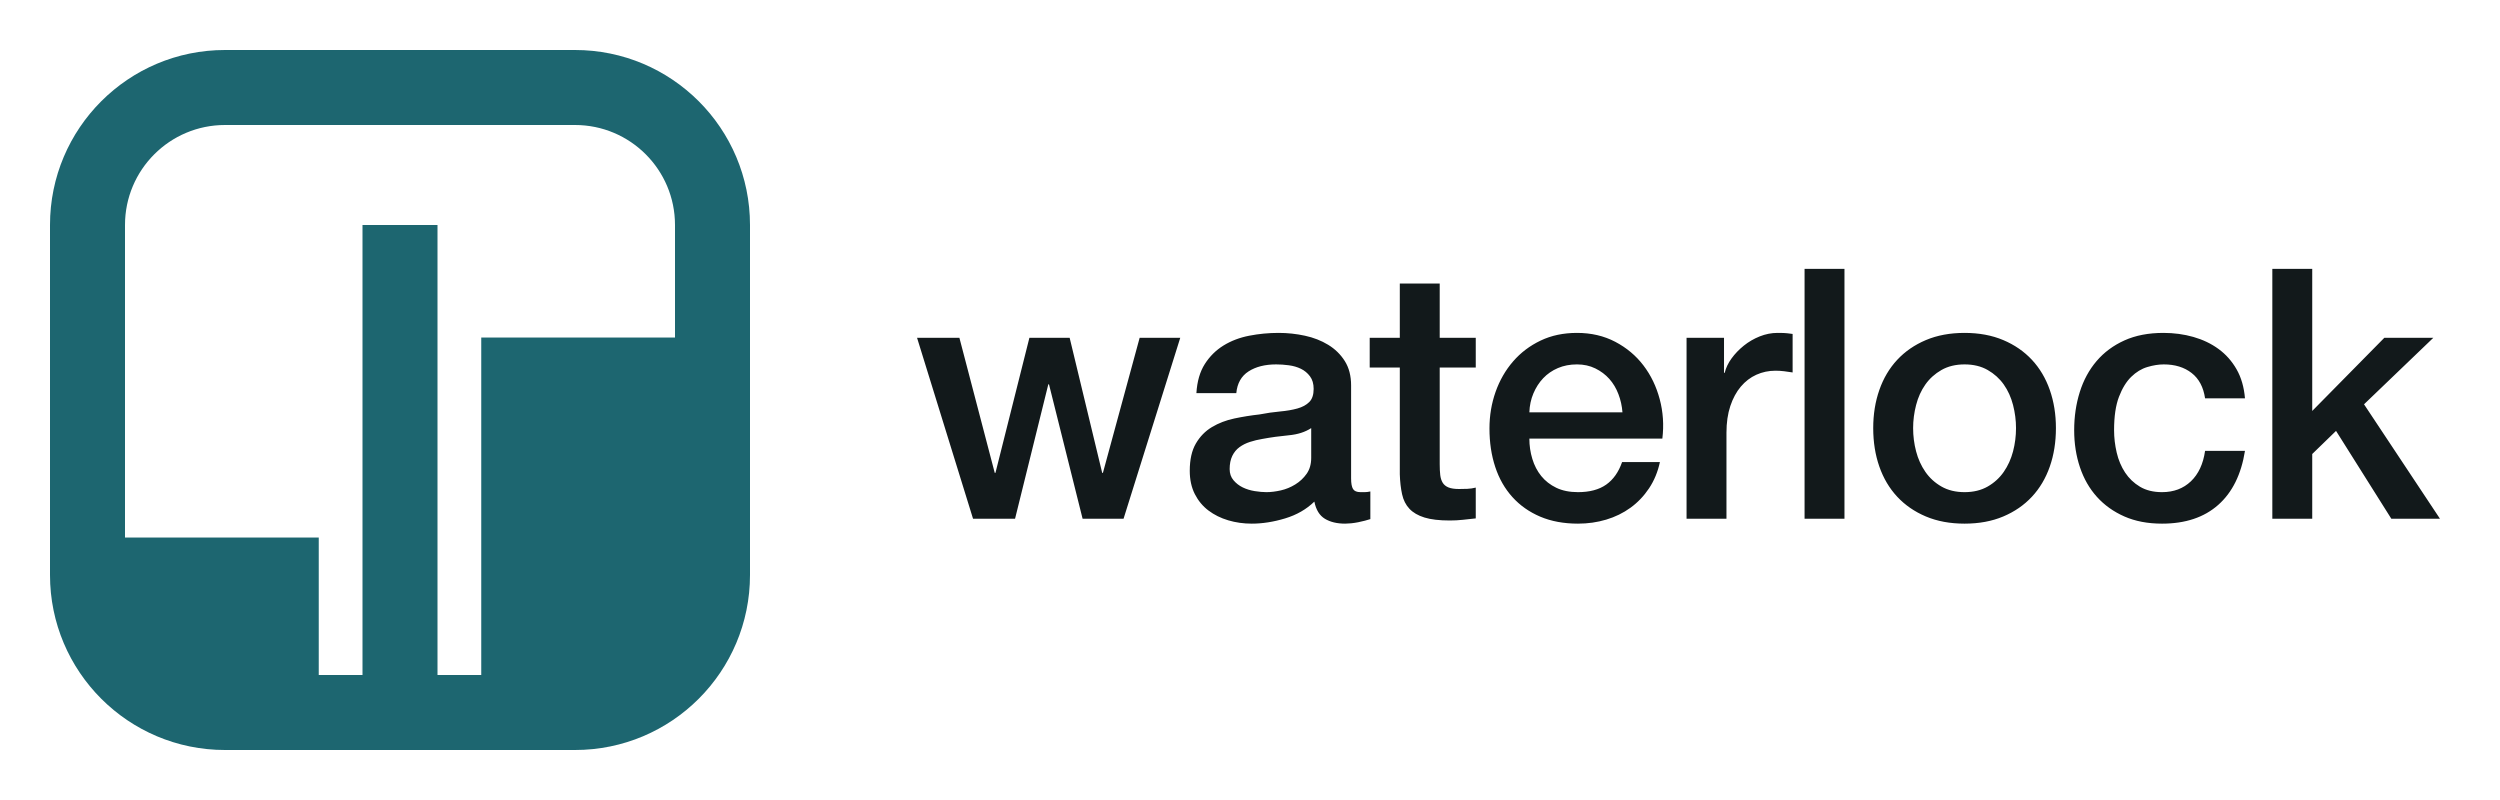
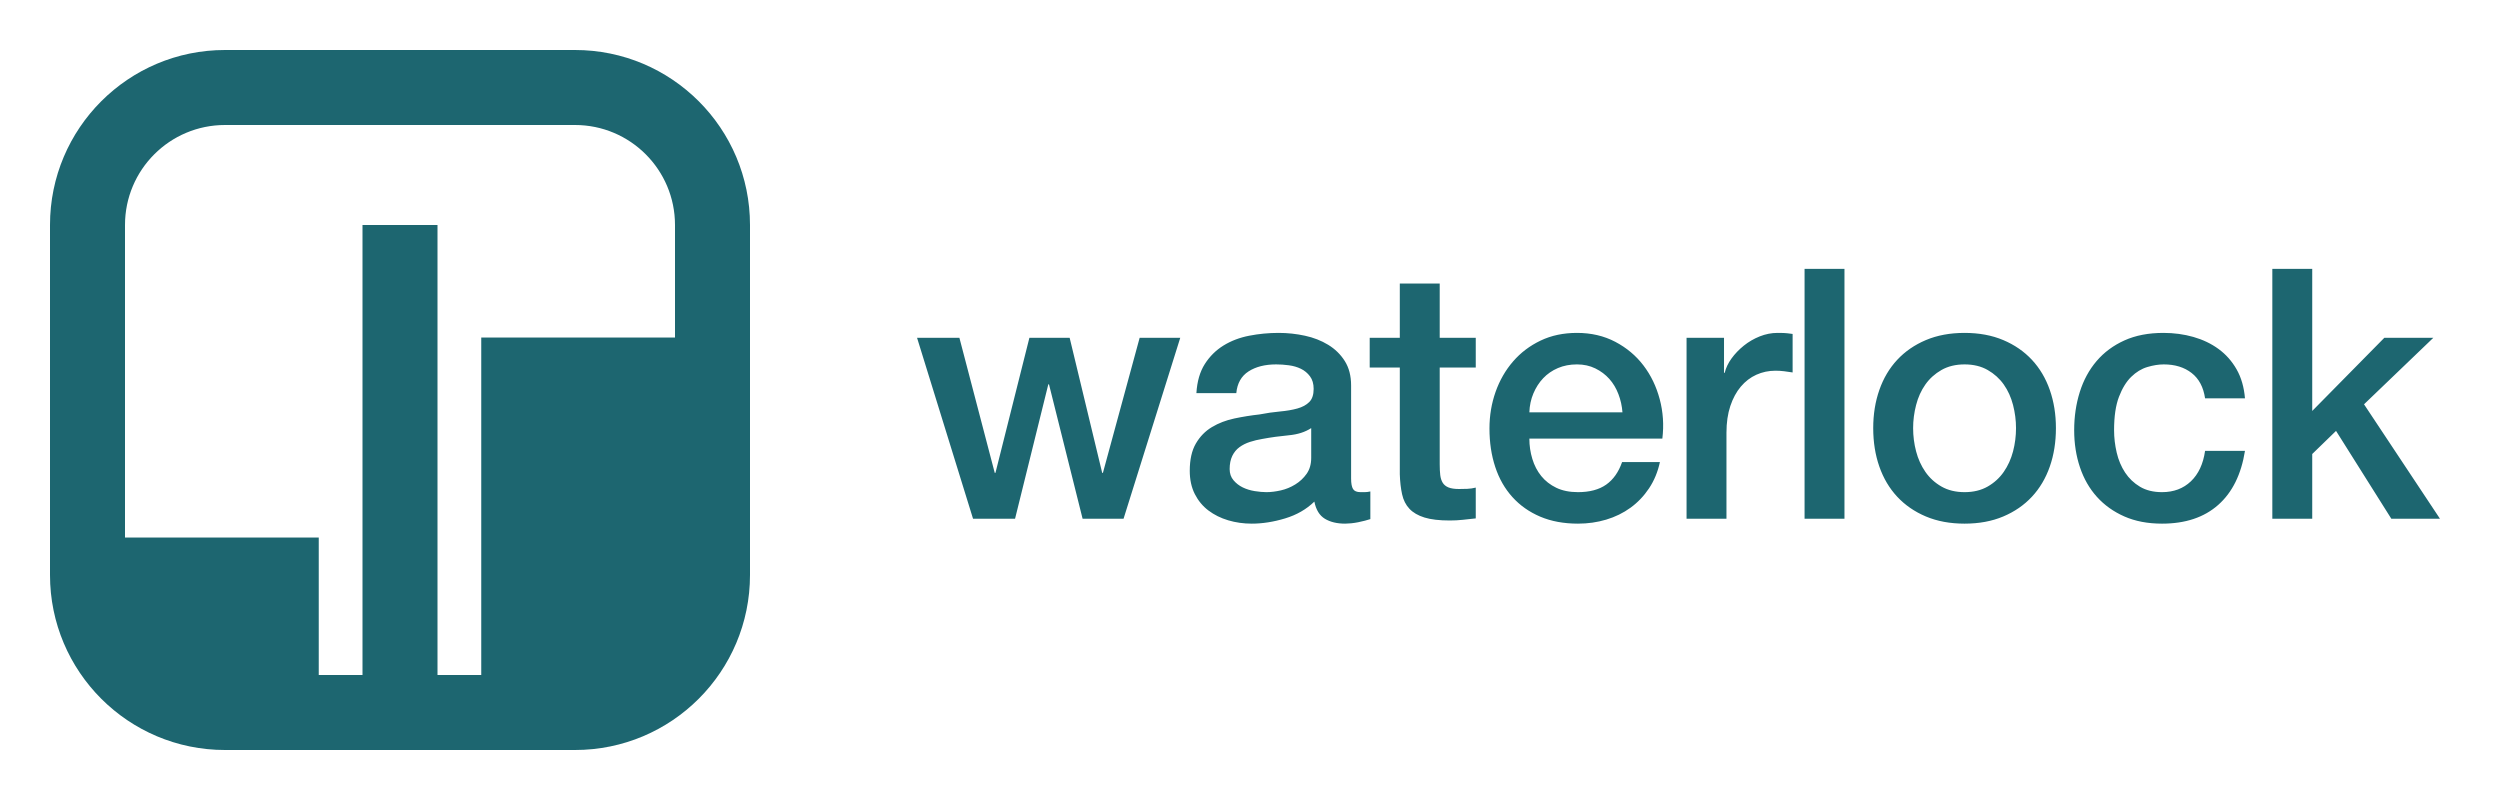
<svg xmlns="http://www.w3.org/2000/svg" width="800" height="256" viewBox="0 0 800 256">
  <path fill-rule="evenodd" fill="rgb(11.373%, 40%, 43.922%)" fill-opacity="1" d="M 72 16 L 184 16 C 214.93 16 240 41.07 240 72 L 240 184 C 240 214.93 214.93 240 184 240 L 72 240 C 41.07 240 16 214.93 16 184 L 16 72 C 16 41.07 41.07 16 72 16 Z M 72 40 C 54.328 40 40 54.328 40 72 L 40 172 L 102 172 L 102 216 L 116 216 L 116 72 L 140 72 L 140 216 L 154 216 L 154 108 L 216 108 L 216 72 C 216 54.328 201.672 40 184 40 Z M 72 40 " />
-   <path fill-rule="nonzero" fill="rgb(7.059%, 9.804%, 10.588%)" fill-opacity="1" d="M 293.457 108.098 L 307.008 108.098 L 318.32 151.328 L 318.543 151.328 L 329.406 108.098 L 342.289 108.098 L 352.703 151.328 L 352.93 151.328 L 364.688 108.098 L 377.68 108.098 L 359.535 166 L 346.434 166 L 335.68 122.992 L 335.457 122.992 L 324.816 166 L 311.375 166 Z M 432.352 153.121 C 432.352 154.688 432.559 155.809 432.969 156.48 C 433.379 157.152 434.184 157.488 435.375 157.488 C 435.75 157.488 436.199 157.488 436.723 157.488 C 437.242 157.488 437.84 157.414 438.512 157.266 L 438.512 166.113 C 438.062 166.262 437.484 166.43 436.777 166.617 C 436.066 166.805 435.34 166.969 434.594 167.121 C 433.848 167.27 433.098 167.383 432.352 167.457 C 431.605 167.531 430.973 167.566 430.449 167.566 C 427.836 167.566 425.672 167.047 423.953 166 C 422.234 164.953 421.117 163.125 420.594 160.512 C 418.055 162.977 414.938 164.77 411.242 165.887 C 407.547 167.008 403.98 167.566 400.543 167.566 C 397.93 167.566 395.43 167.215 393.039 166.504 C 390.652 165.793 388.543 164.75 386.711 163.367 C 384.883 161.988 383.426 160.23 382.344 158.105 C 381.262 155.977 380.723 153.492 380.723 150.656 C 380.723 147.07 381.375 144.16 382.68 141.922 C 383.988 139.68 385.703 137.926 387.832 136.656 C 389.961 135.387 392.352 134.473 395 133.91 C 397.652 133.352 400.32 132.922 403.008 132.625 C 405.324 132.176 407.527 131.859 409.617 131.672 C 411.707 131.484 413.555 131.168 415.16 130.719 C 416.766 130.273 418.035 129.582 418.969 128.648 C 419.902 127.715 420.367 126.316 420.367 124.449 C 420.367 122.805 419.977 121.461 419.191 120.414 C 418.41 119.371 417.438 118.566 416.281 118.008 C 415.125 117.449 413.836 117.074 412.418 116.887 C 411 116.699 409.652 116.609 408.383 116.609 C 404.801 116.609 401.852 117.355 399.535 118.848 C 397.223 120.34 395.914 122.656 395.617 125.793 L 382.848 125.793 C 383.074 122.059 383.969 118.961 385.535 116.496 C 387.105 114.031 389.102 112.055 391.527 110.559 C 393.953 109.066 396.699 108.02 399.762 107.426 C 402.824 106.828 405.957 106.527 409.168 106.527 C 412.004 106.527 414.805 106.828 417.57 107.426 C 420.332 108.023 422.812 108.992 425.016 110.336 C 427.219 111.68 428.992 113.414 430.336 115.543 C 431.68 117.672 432.352 120.266 432.352 123.328 Z M 419.586 136.992 C 417.645 138.262 415.254 139.027 412.418 139.289 C 409.578 139.551 406.742 139.941 403.906 140.465 C 402.562 140.688 401.254 141.004 399.984 141.414 C 398.715 141.824 397.594 142.387 396.625 143.098 C 395.652 143.805 394.891 144.738 394.328 145.895 C 393.77 147.055 393.488 148.453 393.488 150.098 C 393.488 151.516 393.898 152.711 394.723 153.68 C 395.543 154.652 396.531 155.414 397.688 155.977 C 398.844 156.535 400.117 156.93 401.496 157.152 C 402.879 157.375 404.129 157.488 405.25 157.488 C 406.668 157.488 408.199 157.301 409.84 156.93 C 411.484 156.555 413.031 155.922 414.488 155.023 C 415.945 154.129 417.156 152.988 418.129 151.609 C 419.098 150.227 419.586 148.527 419.586 146.512 Z M 438.305 108.098 L 447.938 108.098 L 447.938 90.734 L 460.707 90.734 L 460.707 108.098 L 472.242 108.098 L 472.242 117.617 L 460.707 117.617 L 460.707 148.527 C 460.707 149.871 460.762 151.031 460.875 152 C 460.988 152.969 461.246 153.793 461.656 154.465 C 462.066 155.137 462.684 155.641 463.508 155.977 C 464.328 156.312 465.449 156.48 466.867 156.48 C 467.762 156.48 468.656 156.461 469.555 156.426 C 470.449 156.387 471.348 156.258 472.242 156.031 L 472.242 165.887 C 470.824 166.035 469.441 166.188 468.098 166.336 C 466.754 166.484 465.371 166.559 463.953 166.559 C 460.594 166.559 457.887 166.242 455.836 165.609 C 453.781 164.973 452.176 164.039 451.02 162.809 C 449.859 161.578 449.078 160.027 448.668 158.16 C 448.258 156.293 448.012 154.164 447.938 151.777 L 447.938 117.617 L 438.305 117.617 Z M 519.188 131.953 C 519.039 129.938 518.609 127.996 517.898 126.129 C 517.191 124.262 516.219 122.637 514.988 121.258 C 513.754 119.875 512.262 118.754 510.508 117.895 C 508.754 117.035 506.793 116.609 504.629 116.609 C 502.387 116.609 500.352 117 498.523 117.785 C 496.695 118.57 495.125 119.652 493.82 121.031 C 492.512 122.414 491.469 124.039 490.684 125.902 C 489.898 127.77 489.469 129.785 489.395 131.953 Z M 489.395 140.352 C 489.395 142.594 489.711 144.758 490.348 146.848 C 490.98 148.938 491.934 150.77 493.203 152.336 C 494.473 153.902 496.078 155.156 498.02 156.09 C 499.961 157.023 502.273 157.488 504.965 157.488 C 508.695 157.488 511.703 156.684 513.98 155.078 C 516.258 153.473 517.953 151.066 519.074 147.855 L 531.172 147.855 C 530.5 150.992 529.34 153.793 527.699 156.258 C 526.055 158.719 524.078 160.793 521.762 162.473 C 519.449 164.152 516.855 165.422 513.98 166.281 C 511.105 167.141 508.098 167.566 504.965 167.566 C 500.41 167.566 496.375 166.82 492.867 165.328 C 489.359 163.836 486.391 161.742 483.965 159.055 C 481.535 156.367 479.707 153.156 478.477 149.426 C 477.242 145.691 476.629 141.586 476.629 137.105 C 476.629 132.996 477.281 129.098 478.586 125.398 C 479.895 121.703 481.762 118.457 484.188 115.656 C 486.613 112.855 489.543 110.633 492.98 108.992 C 496.414 107.348 500.297 106.527 504.629 106.527 C 509.184 106.527 513.27 107.48 516.891 109.383 C 520.512 111.289 523.52 113.809 525.906 116.945 C 528.297 120.082 530.031 123.684 531.113 127.754 C 532.195 131.82 532.477 136.02 531.953 140.352 Z M 539.699 108.098 L 551.684 108.098 L 551.684 119.297 L 551.91 119.297 C 552.281 117.727 553.012 116.199 554.094 114.703 C 555.176 113.211 556.48 111.848 558.012 110.617 C 559.543 109.383 561.242 108.395 563.109 107.648 C 564.977 106.902 566.879 106.527 568.82 106.527 C 570.312 106.527 571.34 106.566 571.902 106.641 C 572.461 106.715 573.039 106.789 573.637 106.863 L 573.637 119.184 C 572.742 119.035 571.824 118.902 570.891 118.793 C 569.957 118.68 569.043 118.625 568.148 118.625 C 565.984 118.625 563.949 119.055 562.043 119.91 C 560.141 120.77 558.48 122.039 557.059 123.719 C 555.641 125.398 554.523 127.473 553.699 129.938 C 552.879 132.402 552.469 135.238 552.469 138.449 L 552.469 166 L 539.699 166 Z M 577.461 86.031 L 590.23 86.031 L 590.23 166 L 577.461 166 Z M 628.664 167.566 C 624.035 167.566 619.906 166.801 616.285 165.273 C 612.664 163.742 609.605 161.633 607.102 158.945 C 604.602 156.258 602.695 153.047 601.391 149.312 C 600.082 145.578 599.43 141.473 599.43 136.992 C 599.43 132.586 600.082 128.516 601.391 124.785 C 602.695 121.051 604.602 117.84 607.102 115.152 C 609.602 112.465 612.664 110.355 616.285 108.824 C 619.906 107.293 624.031 106.527 628.664 106.527 C 633.293 106.527 637.418 107.293 641.039 108.824 C 644.66 110.355 647.723 112.465 650.223 115.152 C 652.723 117.84 654.629 121.051 655.934 124.785 C 657.242 128.52 657.895 132.586 657.895 136.992 C 657.895 141.473 657.242 145.578 655.934 149.312 C 654.629 153.047 652.723 156.258 650.223 158.945 C 647.723 161.633 644.66 163.742 641.039 165.273 C 637.418 166.805 633.293 167.566 628.664 167.566 Z M 628.664 157.488 C 631.5 157.488 633.965 156.891 636.055 155.695 C 638.145 154.5 639.863 152.934 641.207 150.992 C 642.551 149.051 643.539 146.867 644.176 144.441 C 644.809 142.016 645.125 139.531 645.125 136.992 C 645.125 134.527 644.809 132.062 644.176 129.602 C 643.539 127.137 642.551 124.953 641.207 123.047 C 639.863 121.145 638.145 119.594 636.055 118.398 C 633.965 117.203 631.5 116.609 628.664 116.609 C 625.824 116.609 623.359 117.207 621.27 118.398 C 619.18 119.594 617.461 121.145 616.117 123.047 C 614.773 124.953 613.785 127.137 613.152 129.602 C 612.516 132.066 612.199 134.527 612.199 136.992 C 612.199 139.531 612.516 142.012 613.152 144.441 C 613.785 146.867 614.773 149.051 616.117 150.992 C 617.461 152.934 619.18 154.5 621.27 155.695 C 623.359 156.891 625.824 157.488 628.664 157.488 Z M 705.625 127.473 C 705.102 123.887 703.664 121.18 701.312 119.352 C 698.961 117.523 695.992 116.609 692.41 116.609 C 690.766 116.609 689.012 116.887 687.145 117.449 C 685.277 118.008 683.559 119.055 681.992 120.586 C 680.426 122.117 679.117 124.242 678.074 126.969 C 677.027 129.695 676.504 133.258 676.504 137.664 C 676.504 140.055 676.785 142.441 677.344 144.832 C 677.902 147.223 678.801 149.348 680.031 151.215 C 681.266 153.082 682.852 154.594 684.793 155.754 C 686.734 156.91 689.086 157.488 691.848 157.488 C 695.582 157.488 698.66 156.332 701.09 154.016 C 703.516 151.703 705.027 148.453 705.625 144.273 L 718.391 144.273 C 717.195 151.812 714.34 157.582 709.824 161.574 C 705.309 165.57 699.316 167.566 691.848 167.566 C 687.293 167.566 683.281 166.801 679.809 165.273 C 676.336 163.742 673.406 161.652 671.016 159 C 668.625 156.348 666.816 153.195 665.586 149.535 C 664.352 145.879 663.738 141.922 663.738 137.664 C 663.738 133.332 664.332 129.266 665.527 125.457 C 666.723 121.648 668.516 118.344 670.906 115.543 C 673.293 112.742 676.262 110.543 679.809 108.938 C 683.355 107.332 687.52 106.527 692.297 106.527 C 695.656 106.527 698.848 106.957 701.871 107.816 C 704.895 108.676 707.586 109.961 709.938 111.68 C 712.289 113.398 714.211 115.562 715.703 118.176 C 717.199 120.789 718.094 123.887 718.391 127.473 Z M 727.145 86.031 L 739.914 86.031 L 739.914 131.504 L 762.984 108.098 L 778.664 108.098 L 756.488 129.375 L 780.793 166 L 765.227 166 L 747.531 137.887 L 739.914 145.281 L 739.914 166 L 727.145 166 Z M 292 56.801 " />
+   <path fill-rule="nonzero" fill="rgb(11.373%, 40%, 43.922%)" fill-opacity="1" d="M 293.457 108.098 L 307.008 108.098 L 318.32 151.328 L 318.543 151.328 L 329.406 108.098 L 342.289 108.098 L 352.703 151.328 L 352.93 151.328 L 364.688 108.098 L 377.68 108.098 L 359.535 166 L 346.434 166 L 335.68 122.992 L 335.457 122.992 L 324.816 166 L 311.375 166 Z M 432.352 153.121 C 432.352 154.688 432.559 155.809 432.969 156.48 C 433.379 157.152 434.184 157.488 435.375 157.488 C 435.75 157.488 436.199 157.488 436.723 157.488 C 437.242 157.488 437.84 157.414 438.512 157.266 L 438.512 166.113 C 438.062 166.262 437.484 166.43 436.777 166.617 C 436.066 166.805 435.34 166.969 434.594 167.121 C 433.848 167.27 433.098 167.383 432.352 167.457 C 431.605 167.531 430.973 167.566 430.449 167.566 C 427.836 167.566 425.672 167.047 423.953 166 C 422.234 164.953 421.117 163.125 420.594 160.512 C 418.055 162.977 414.938 164.77 411.242 165.887 C 407.547 167.008 403.98 167.566 400.543 167.566 C 397.93 167.566 395.43 167.215 393.039 166.504 C 390.652 165.793 388.543 164.75 386.711 163.367 C 384.883 161.988 383.426 160.23 382.344 158.105 C 381.262 155.977 380.723 153.492 380.723 150.656 C 380.723 147.07 381.375 144.16 382.68 141.922 C 383.988 139.68 385.703 137.926 387.832 136.656 C 389.961 135.387 392.352 134.473 395 133.91 C 397.652 133.352 400.32 132.922 403.008 132.625 C 405.324 132.176 407.527 131.859 409.617 131.672 C 411.707 131.484 413.555 131.168 415.16 130.719 C 416.766 130.273 418.035 129.582 418.969 128.648 C 419.902 127.715 420.367 126.316 420.367 124.449 C 420.367 122.805 419.977 121.461 419.191 120.414 C 418.41 119.371 417.438 118.566 416.281 118.008 C 415.125 117.449 413.836 117.074 412.418 116.887 C 411 116.699 409.652 116.609 408.383 116.609 C 404.801 116.609 401.852 117.355 399.535 118.848 C 397.223 120.34 395.914 122.656 395.617 125.793 L 382.848 125.793 C 383.074 122.059 383.969 118.961 385.535 116.496 C 387.105 114.031 389.102 112.055 391.527 110.559 C 393.953 109.066 396.699 108.02 399.762 107.426 C 402.824 106.828 405.957 106.527 409.168 106.527 C 412.004 106.527 414.805 106.828 417.57 107.426 C 420.332 108.023 422.812 108.992 425.016 110.336 C 427.219 111.68 428.992 113.414 430.336 115.543 C 431.68 117.672 432.352 120.266 432.352 123.328 Z M 419.586 136.992 C 417.645 138.262 415.254 139.027 412.418 139.289 C 409.578 139.551 406.742 139.941 403.906 140.465 C 402.562 140.688 401.254 141.004 399.984 141.414 C 398.715 141.824 397.594 142.387 396.625 143.098 C 395.652 143.805 394.891 144.738 394.328 145.895 C 393.77 147.055 393.488 148.453 393.488 150.098 C 393.488 151.516 393.898 152.711 394.723 153.68 C 395.543 154.652 396.531 155.414 397.688 155.977 C 398.844 156.535 400.117 156.93 401.496 157.152 C 402.879 157.375 404.129 157.488 405.25 157.488 C 406.668 157.488 408.199 157.301 409.84 156.93 C 411.484 156.555 413.031 155.922 414.488 155.023 C 415.945 154.129 417.156 152.988 418.129 151.609 C 419.098 150.227 419.586 148.527 419.586 146.512 Z M 438.305 108.098 L 447.938 108.098 L 447.938 90.734 L 460.707 90.734 L 460.707 108.098 L 472.242 108.098 L 472.242 117.617 L 460.707 117.617 L 460.707 148.527 C 460.707 149.871 460.762 151.031 460.875 152 C 460.988 152.969 461.246 153.793 461.656 154.465 C 462.066 155.137 462.684 155.641 463.508 155.977 C 464.328 156.312 465.449 156.48 466.867 156.48 C 467.762 156.48 468.656 156.461 469.555 156.426 C 470.449 156.387 471.348 156.258 472.242 156.031 L 472.242 165.887 C 470.824 166.035 469.441 166.188 468.098 166.336 C 466.754 166.484 465.371 166.559 463.953 166.559 C 460.594 166.559 457.887 166.242 455.836 165.609 C 453.781 164.973 452.176 164.039 451.02 162.809 C 449.859 161.578 449.078 160.027 448.668 158.16 C 448.258 156.293 448.012 154.164 447.938 151.777 L 447.938 117.617 L 438.305 117.617 Z M 519.188 131.953 C 519.039 129.938 518.609 127.996 517.898 126.129 C 517.191 124.262 516.219 122.637 514.988 121.258 C 513.754 119.875 512.262 118.754 510.508 117.895 C 508.754 117.035 506.793 116.609 504.629 116.609 C 502.387 116.609 500.352 117 498.523 117.785 C 496.695 118.57 495.125 119.652 493.82 121.031 C 492.512 122.414 491.469 124.039 490.684 125.902 C 489.898 127.77 489.469 129.785 489.395 131.953 Z M 489.395 140.352 C 489.395 142.594 489.711 144.758 490.348 146.848 C 490.98 148.938 491.934 150.77 493.203 152.336 C 494.473 153.902 496.078 155.156 498.02 156.09 C 499.961 157.023 502.273 157.488 504.965 157.488 C 508.695 157.488 511.703 156.684 513.98 155.078 C 516.258 153.473 517.953 151.066 519.074 147.855 L 531.172 147.855 C 530.5 150.992 529.34 153.793 527.699 156.258 C 526.055 158.719 524.078 160.793 521.762 162.473 C 519.449 164.152 516.855 165.422 513.98 166.281 C 511.105 167.141 508.098 167.566 504.965 167.566 C 500.41 167.566 496.375 166.82 492.867 165.328 C 489.359 163.836 486.391 161.742 483.965 159.055 C 481.535 156.367 479.707 153.156 478.477 149.426 C 477.242 145.691 476.629 141.586 476.629 137.105 C 476.629 132.996 477.281 129.098 478.586 125.398 C 479.895 121.703 481.762 118.457 484.188 115.656 C 486.613 112.855 489.543 110.633 492.98 108.992 C 496.414 107.348 500.297 106.527 504.629 106.527 C 509.184 106.527 513.27 107.48 516.891 109.383 C 520.512 111.289 523.52 113.809 525.906 116.945 C 528.297 120.082 530.031 123.684 531.113 127.754 C 532.195 131.82 532.477 136.02 531.953 140.352 Z M 539.699 108.098 L 551.684 108.098 L 551.684 119.297 L 551.91 119.297 C 552.281 117.727 553.012 116.199 554.094 114.703 C 555.176 113.211 556.48 111.848 558.012 110.617 C 559.543 109.383 561.242 108.395 563.109 107.648 C 564.977 106.902 566.879 106.527 568.82 106.527 C 570.312 106.527 571.34 106.566 571.902 106.641 C 572.461 106.715 573.039 106.789 573.637 106.863 L 573.637 119.184 C 572.742 119.035 571.824 118.902 570.891 118.793 C 569.957 118.68 569.043 118.625 568.148 118.625 C 565.984 118.625 563.949 119.055 562.043 119.91 C 560.141 120.77 558.48 122.039 557.059 123.719 C 555.641 125.398 554.523 127.473 553.699 129.938 C 552.879 132.402 552.469 135.238 552.469 138.449 L 552.469 166 L 539.699 166 Z M 577.461 86.031 L 590.23 86.031 L 590.23 166 L 577.461 166 Z M 628.664 167.566 C 624.035 167.566 619.906 166.801 616.285 165.273 C 612.664 163.742 609.605 161.633 607.102 158.945 C 604.602 156.258 602.695 153.047 601.391 149.312 C 600.082 145.578 599.43 141.473 599.43 136.992 C 599.43 132.586 600.082 128.516 601.391 124.785 C 602.695 121.051 604.602 117.84 607.102 115.152 C 609.602 112.465 612.664 110.355 616.285 108.824 C 619.906 107.293 624.031 106.527 628.664 106.527 C 633.293 106.527 637.418 107.293 641.039 108.824 C 644.66 110.355 647.723 112.465 650.223 115.152 C 652.723 117.84 654.629 121.051 655.934 124.785 C 657.242 128.52 657.895 132.586 657.895 136.992 C 657.895 141.473 657.242 145.578 655.934 149.312 C 654.629 153.047 652.723 156.258 650.223 158.945 C 647.723 161.633 644.66 163.742 641.039 165.273 C 637.418 166.805 633.293 167.566 628.664 167.566 Z M 628.664 157.488 C 631.5 157.488 633.965 156.891 636.055 155.695 C 638.145 154.5 639.863 152.934 641.207 150.992 C 642.551 149.051 643.539 146.867 644.176 144.441 C 644.809 142.016 645.125 139.531 645.125 136.992 C 645.125 134.527 644.809 132.062 644.176 129.602 C 643.539 127.137 642.551 124.953 641.207 123.047 C 639.863 121.145 638.145 119.594 636.055 118.398 C 633.965 117.203 631.5 116.609 628.664 116.609 C 625.824 116.609 623.359 117.207 621.27 118.398 C 619.18 119.594 617.461 121.145 616.117 123.047 C 614.773 124.953 613.785 127.137 613.152 129.602 C 612.516 132.066 612.199 134.527 612.199 136.992 C 612.199 139.531 612.516 142.012 613.152 144.441 C 613.785 146.867 614.773 149.051 616.117 150.992 C 617.461 152.934 619.18 154.5 621.27 155.695 C 623.359 156.891 625.824 157.488 628.664 157.488 Z M 705.625 127.473 C 705.102 123.887 703.664 121.18 701.312 119.352 C 698.961 117.523 695.992 116.609 692.41 116.609 C 690.766 116.609 689.012 116.887 687.145 117.449 C 685.277 118.008 683.559 119.055 681.992 120.586 C 680.426 122.117 679.117 124.242 678.074 126.969 C 677.027 129.695 676.504 133.258 676.504 137.664 C 676.504 140.055 676.785 142.441 677.344 144.832 C 677.902 147.223 678.801 149.348 680.031 151.215 C 681.266 153.082 682.852 154.594 684.793 155.754 C 686.734 156.91 689.086 157.488 691.848 157.488 C 695.582 157.488 698.66 156.332 701.09 154.016 C 703.516 151.703 705.027 148.453 705.625 144.273 L 718.391 144.273 C 717.195 151.812 714.34 157.582 709.824 161.574 C 705.309 165.57 699.316 167.566 691.848 167.566 C 687.293 167.566 683.281 166.801 679.809 165.273 C 676.336 163.742 673.406 161.652 671.016 159 C 668.625 156.348 666.816 153.195 665.586 149.535 C 664.352 145.879 663.738 141.922 663.738 137.664 C 663.738 133.332 664.332 129.266 665.527 125.457 C 666.723 121.648 668.516 118.344 670.906 115.543 C 673.293 112.742 676.262 110.543 679.809 108.938 C 683.355 107.332 687.52 106.527 692.297 106.527 C 695.656 106.527 698.848 106.957 701.871 107.816 C 704.895 108.676 707.586 109.961 709.938 111.68 C 712.289 113.398 714.211 115.562 715.703 118.176 C 717.199 120.789 718.094 123.887 718.391 127.473 Z M 727.145 86.031 L 739.914 86.031 L 739.914 131.504 L 762.984 108.098 L 778.664 108.098 L 756.488 129.375 L 780.793 166 L 765.227 166 L 747.531 137.887 L 739.914 145.281 L 739.914 166 L 727.145 166 Z M 292 56.801 " />
</svg>
